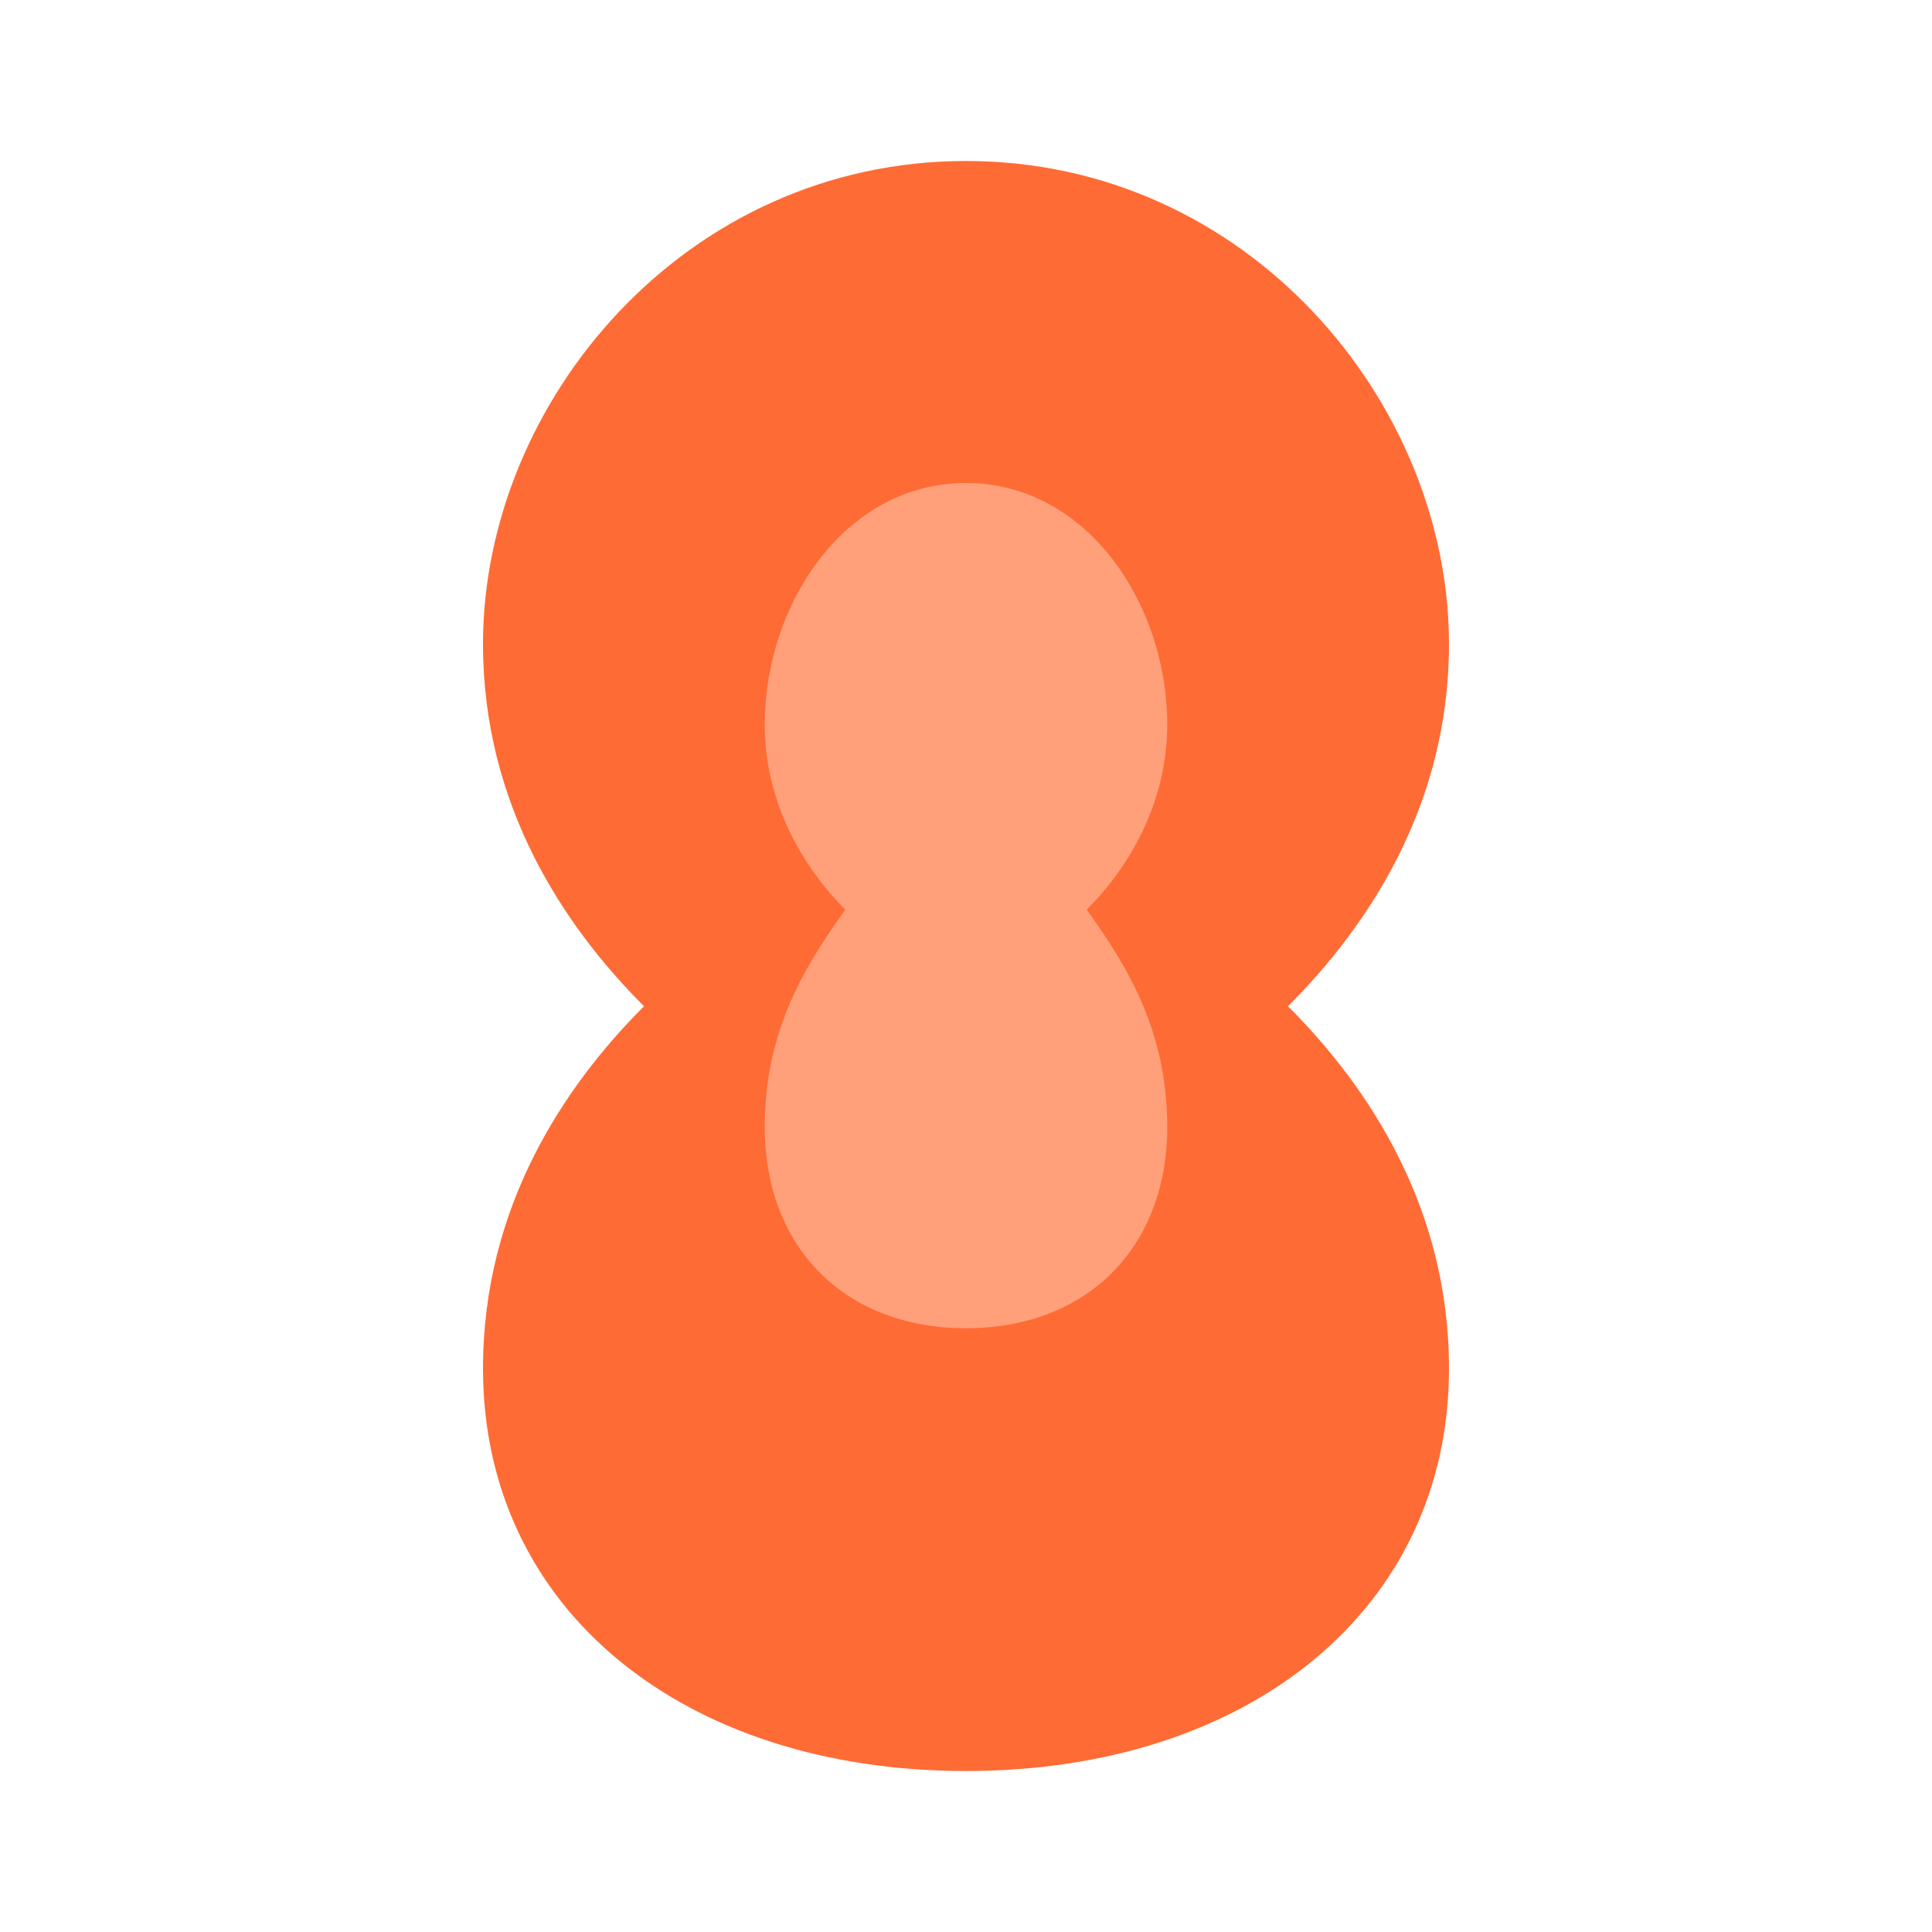
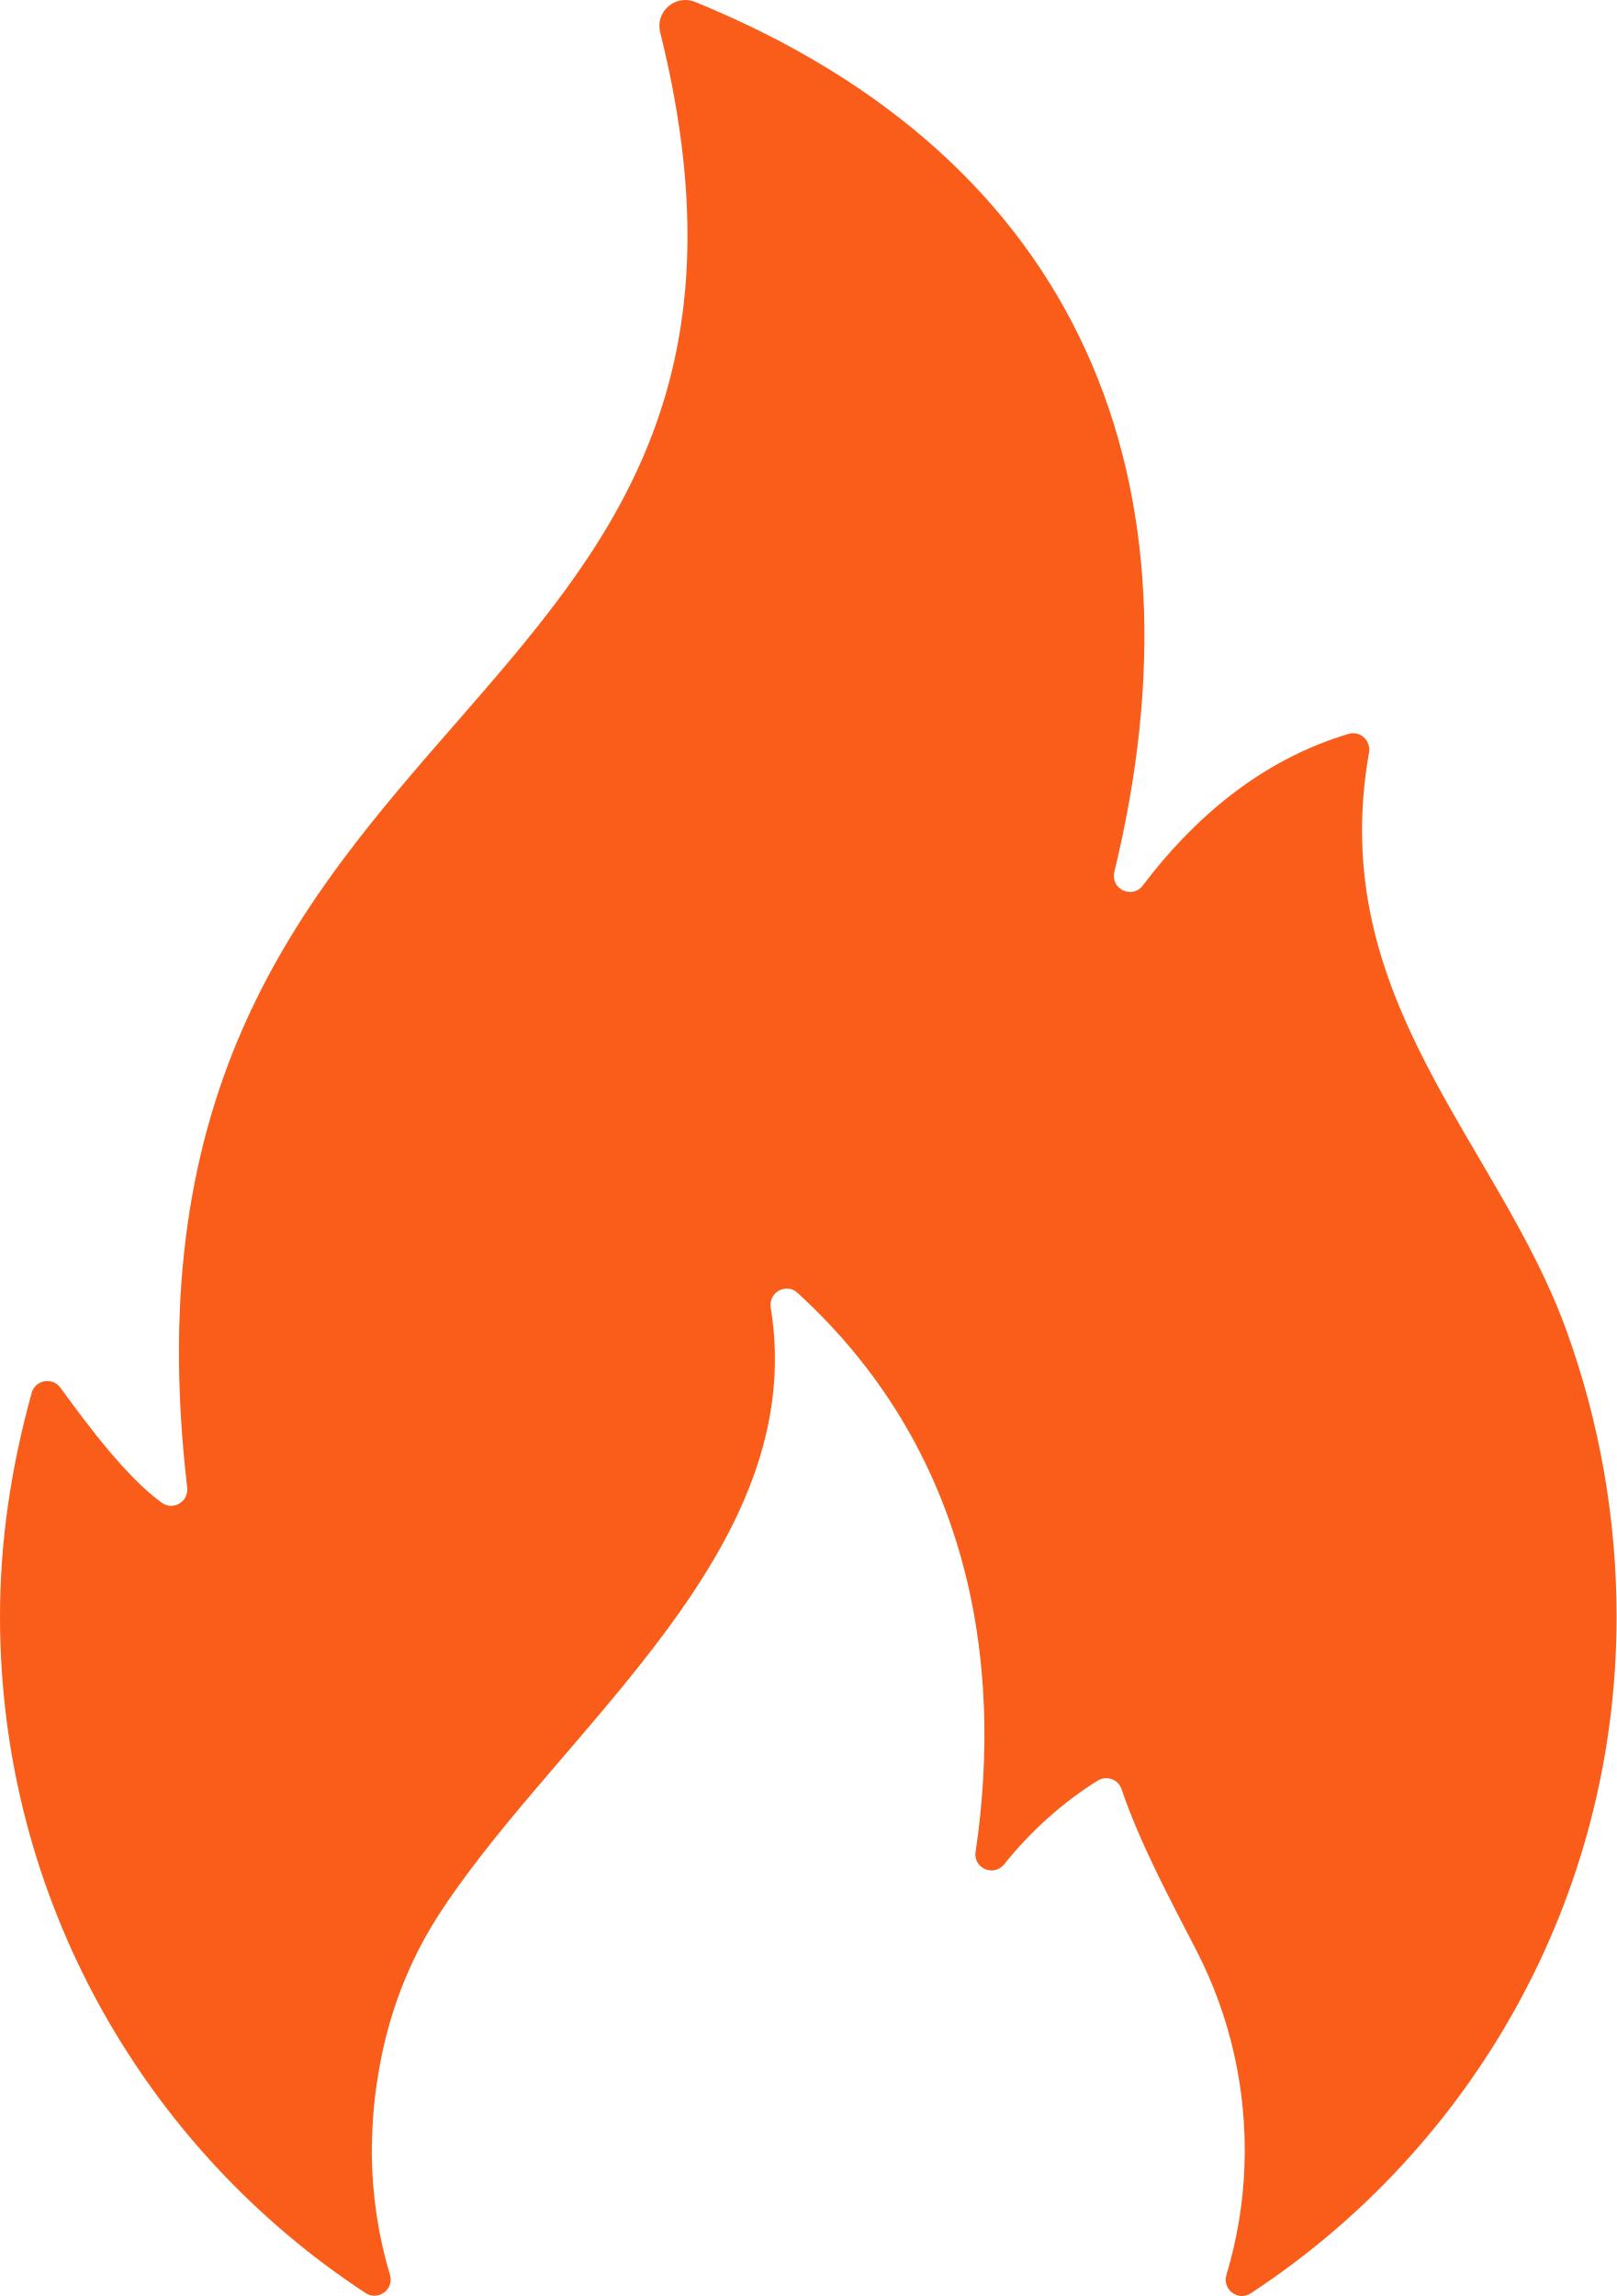
- <svg xmlns="http://www.w3.org/2000/svg" viewBox="0 0 24 24" fill="none">
-   <path d="M12 2C8.5 2 6 5 6 8c0 2 1 3.5 2 4.5C7 13.5 6 15 6 17c0 3 2.5 5 6 5s6-2 6-5c0-2-1-3.5-2-4.5 1-1 2-2.5 2-4.5 0-3-2.5-6-6-6z" fill="#FF6B35" />
-   <path d="M12 6c-1.5 0-2.5 1.5-2.5 3 0 1 .5 1.8 1 2.3-.5.7-1 1.5-1 2.7 0 1.5 1 2.5 2.5 2.5s2.5-1 2.5-2.5c0-1.2-.5-2-1-2.7.5-.5 1-1.3 1-2.3 0-1.5-1-3-2.5-3z" fill="#FFA07A" />
+ <svg xmlns="http://www.w3.org/2000/svg" width="200" height="284" viewBox="0 0 200 284" fill="none">
+   <path d="M166.862 90.772C155.812 94.051 147.483 101.471 141.383 109.53C140.073 111.26 137.343 109.96 137.863 107.841C149.543 59.814 134.113 19.896 86.016 0.247C83.576 -0.753 81.036 1.437 81.676 3.997C103.555 91.842 11.529 84.432 23.159 184.016C23.359 185.726 21.439 186.896 20.039 185.896C15.679 182.766 10.809 176.236 7.47 171.647C6.49 170.297 4.37 170.677 3.92 172.287C1.26 181.906 0 190.965 0 199.965C0 234.963 17.989 265.771 45.218 283.63C46.778 284.65 48.778 283.19 48.248 281.4C46.848 276.7 46.058 271.74 45.998 266.611C45.998 263.461 46.198 260.241 46.688 257.241C47.828 249.702 50.447 242.522 54.847 235.983C69.936 213.334 100.185 191.455 95.355 161.747C95.045 159.867 97.265 158.627 98.665 159.917C119.974 179.386 124.194 205.575 120.694 229.063C120.394 231.103 122.954 232.193 124.244 230.593C127.504 226.513 131.483 222.933 135.813 220.244C136.893 219.574 138.333 220.084 138.743 221.284C141.153 228.293 144.733 234.873 148.113 241.452C152.152 249.362 154.302 258.391 153.962 267.951C153.792 272.6 153.022 277.1 151.732 281.38C151.182 283.19 153.162 284.7 154.752 283.66C182.001 265.801 200 234.993 200 199.975C200 187.806 197.87 175.876 193.84 164.697C185.391 141.248 163.952 123.64 169.372 93.082C169.632 91.622 168.282 90.352 166.862 90.772Z" fill="#FA5D19" style="fill:#FA5D19;fill:color(display-p3 0.982 0.363 0.098);fill-opacity:1;" />
</svg>
